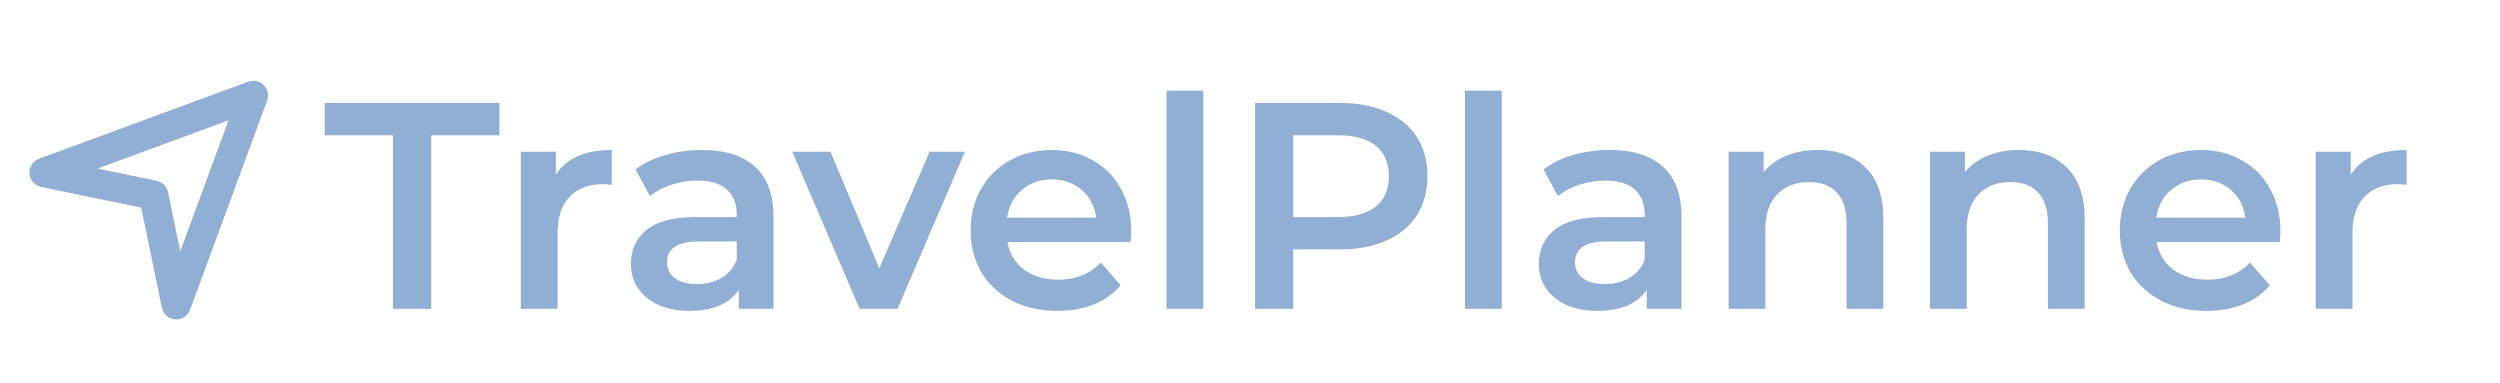
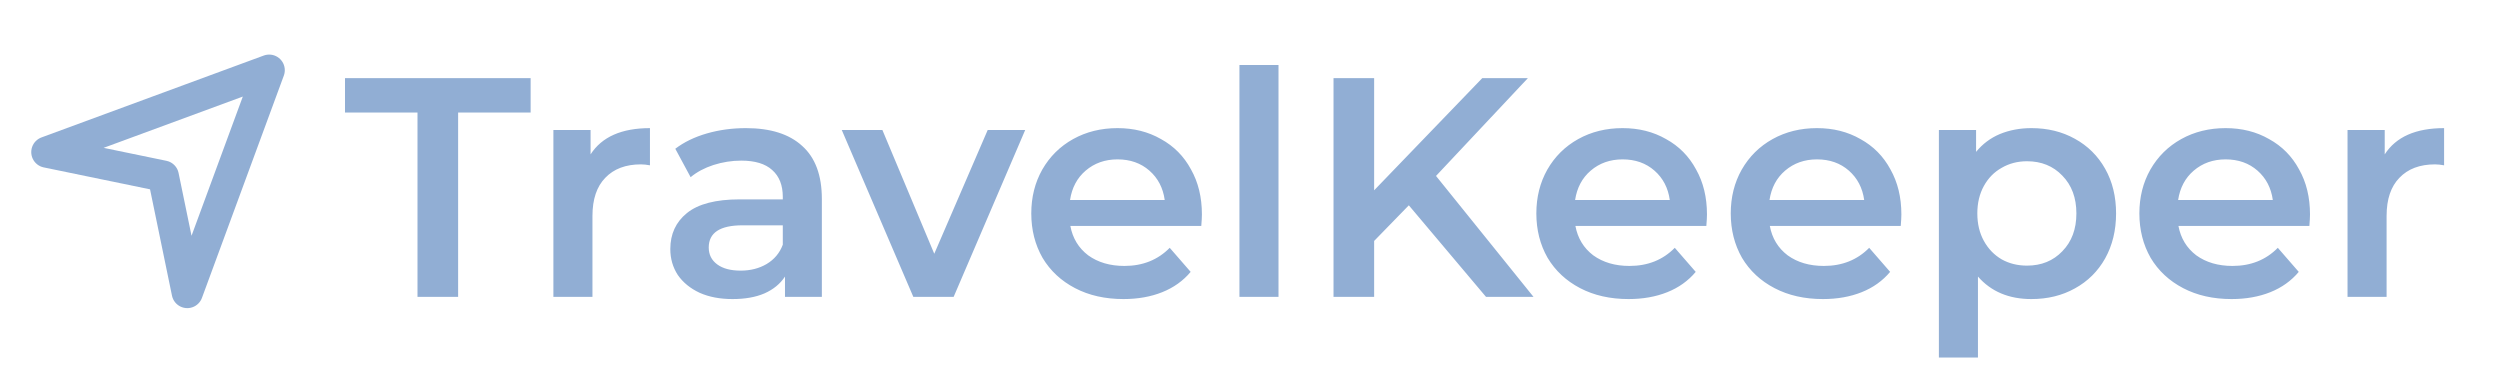
- <svg xmlns="http://www.w3.org/2000/svg" width="170" height="26" viewBox="0 0 170 26" fill="none">
-   <path d="M26.72 9.2H22.08V7H33.96V9.2H29.32V21H26.72V9.2ZM37.797 11.88C38.517 10.76 39.784 10.2 41.597 10.2V12.58C41.384 12.54 41.191 12.52 41.017 12.52C40.044 12.52 39.284 12.807 38.737 13.38C38.191 13.94 37.917 14.753 37.917 15.82V21H35.417V10.32H37.797V11.88ZM47.739 10.2C49.313 10.2 50.513 10.58 51.34 11.34C52.179 12.087 52.599 13.22 52.599 14.74V21H50.239V19.7C49.933 20.167 49.493 20.527 48.919 20.78C48.359 21.02 47.679 21.14 46.88 21.14C46.08 21.14 45.38 21.007 44.779 20.74C44.179 20.46 43.713 20.08 43.38 19.6C43.059 19.107 42.9 18.553 42.9 17.94C42.9 16.98 43.253 16.213 43.959 15.64C44.679 15.053 45.806 14.76 47.34 14.76H50.099V14.6C50.099 13.853 49.873 13.28 49.419 12.88C48.98 12.48 48.319 12.28 47.44 12.28C46.84 12.28 46.246 12.373 45.66 12.56C45.086 12.747 44.599 13.007 44.2 13.34L43.219 11.52C43.779 11.093 44.453 10.767 45.239 10.54C46.026 10.313 46.859 10.2 47.739 10.2ZM47.4 19.32C48.026 19.32 48.58 19.18 49.059 18.9C49.553 18.607 49.9 18.193 50.099 17.66V16.42H47.52C46.08 16.42 45.359 16.893 45.359 17.84C45.359 18.293 45.539 18.653 45.9 18.92C46.26 19.187 46.76 19.32 47.4 19.32ZM65.613 10.32L61.033 21H58.453L53.873 10.32H56.473L59.793 18.24L63.213 10.32H65.613ZM76.922 15.72C76.922 15.893 76.909 16.14 76.882 16.46H68.502C68.649 17.247 69.029 17.873 69.642 18.34C70.269 18.793 71.042 19.02 71.962 19.02C73.135 19.02 74.102 18.633 74.862 17.86L76.202 19.4C75.722 19.973 75.115 20.407 74.382 20.7C73.649 20.993 72.822 21.14 71.902 21.14C70.729 21.14 69.695 20.907 68.802 20.44C67.909 19.973 67.216 19.327 66.722 18.5C66.242 17.66 66.002 16.713 66.002 15.66C66.002 14.62 66.236 13.687 66.702 12.86C67.182 12.02 67.842 11.367 68.682 10.9C69.522 10.433 70.469 10.2 71.522 10.2C72.562 10.2 73.489 10.433 74.302 10.9C75.129 11.353 75.769 12 76.222 12.84C76.689 13.667 76.922 14.627 76.922 15.72ZM71.522 12.2C70.722 12.2 70.042 12.44 69.482 12.92C68.936 13.387 68.602 14.013 68.482 14.8H74.542C74.436 14.027 74.109 13.4 73.562 12.92C73.016 12.44 72.335 12.2 71.522 12.2ZM79.324 6.16H81.824V21H79.324V6.16ZM91.105 7C92.318 7 93.371 7.2 94.265 7.6C95.171 8 95.865 8.573 96.345 9.32C96.825 10.067 97.065 10.953 97.065 11.98C97.065 12.993 96.825 13.88 96.345 14.64C95.865 15.387 95.171 15.96 94.265 16.36C93.371 16.76 92.318 16.96 91.105 16.96H87.945V21H85.345V7H91.105ZM90.985 14.76C92.118 14.76 92.978 14.52 93.565 14.04C94.151 13.56 94.445 12.873 94.445 11.98C94.445 11.087 94.151 10.4 93.565 9.92C92.978 9.44 92.118 9.2 90.985 9.2H87.945V14.76H90.985ZM99.617 6.16H102.117V21H99.617V6.16ZM109.478 10.2C111.051 10.2 112.251 10.58 113.078 11.34C113.918 12.087 114.338 13.22 114.338 14.74V21H111.978V19.7C111.671 20.167 111.231 20.527 110.658 20.78C110.098 21.02 109.418 21.14 108.618 21.14C107.818 21.14 107.118 21.007 106.518 20.74C105.918 20.46 105.451 20.08 105.118 19.6C104.798 19.107 104.638 18.553 104.638 17.94C104.638 16.98 104.991 16.213 105.698 15.64C106.418 15.053 107.544 14.76 109.078 14.76H111.838V14.6C111.838 13.853 111.611 13.28 111.158 12.88C110.718 12.48 110.058 12.28 109.178 12.28C108.578 12.28 107.984 12.373 107.398 12.56C106.824 12.747 106.338 13.007 105.938 13.34L104.958 11.52C105.518 11.093 106.191 10.767 106.978 10.54C107.764 10.313 108.598 10.2 109.478 10.2ZM109.138 19.32C109.764 19.32 110.318 19.18 110.798 18.9C111.291 18.607 111.638 18.193 111.838 17.66V16.42H109.258C107.818 16.42 107.098 16.893 107.098 17.84C107.098 18.293 107.278 18.653 107.638 18.92C107.998 19.187 108.498 19.32 109.138 19.32ZM123.606 10.2C124.953 10.2 126.033 10.593 126.846 11.38C127.66 12.167 128.066 13.333 128.066 14.88V21H125.566V15.2C125.566 14.267 125.346 13.567 124.906 13.1C124.466 12.62 123.84 12.38 123.026 12.38C122.106 12.38 121.38 12.66 120.846 13.22C120.313 13.767 120.046 14.56 120.046 15.6V21H117.546V10.32H119.926V11.7C120.34 11.207 120.86 10.833 121.486 10.58C122.113 10.327 122.82 10.2 123.606 10.2ZM137.298 10.2C138.644 10.2 139.724 10.593 140.538 11.38C141.351 12.167 141.758 13.333 141.758 14.88V21H139.258V15.2C139.258 14.267 139.038 13.567 138.598 13.1C138.158 12.62 137.531 12.38 136.718 12.38C135.798 12.38 135.071 12.66 134.538 13.22C134.004 13.767 133.738 14.56 133.738 15.6V21H131.238V10.32H133.618V11.7C134.031 11.207 134.551 10.833 135.178 10.58C135.804 10.327 136.511 10.2 137.298 10.2ZM155.067 15.72C155.067 15.893 155.053 16.14 155.027 16.46H146.647C146.793 17.247 147.173 17.873 147.787 18.34C148.413 18.793 149.187 19.02 150.107 19.02C151.28 19.02 152.247 18.633 153.007 17.86L154.347 19.4C153.867 19.973 153.26 20.407 152.527 20.7C151.793 20.993 150.967 21.14 150.047 21.14C148.873 21.14 147.84 20.907 146.947 20.44C146.053 19.973 145.36 19.327 144.867 18.5C144.387 17.66 144.147 16.713 144.147 15.66C144.147 14.62 144.38 13.687 144.847 12.86C145.327 12.02 145.987 11.367 146.827 10.9C147.667 10.433 148.613 10.2 149.667 10.2C150.707 10.2 151.633 10.433 152.447 10.9C153.273 11.353 153.913 12 154.367 12.84C154.833 13.667 155.067 14.627 155.067 15.72ZM149.667 12.2C148.867 12.2 148.187 12.44 147.627 12.92C147.08 13.387 146.747 14.013 146.627 14.8H152.687C152.58 14.027 152.253 13.4 151.707 12.92C151.16 12.44 150.48 12.2 149.667 12.2ZM159.848 11.88C160.568 10.76 161.835 10.2 163.648 10.2V12.58C163.435 12.54 163.241 12.52 163.068 12.52C162.095 12.52 161.335 12.807 160.788 13.38C160.241 13.94 159.968 14.753 159.968 15.82V21H157.468V10.32H159.848V11.88Z" fill="#91AED4" />
-   <path d="M17.227 6.493L3 11.734L10.449 13.271L11.986 20.72L17.227 6.493Z" stroke="#91AED4" stroke-width="2" stroke-linecap="round" stroke-linejoin="round" />
+ <svg xmlns="http://www.w3.org/2000/svg" width="160" height="24" viewBox="0 0 160 24" fill="none">
+   <path d="M26.72 7.2H22.08V5H33.96V7.2H29.32V19H26.72V7.2ZM37.797 9.88C38.517 8.76 39.784 8.2 41.597 8.2V10.58C41.384 10.54 41.191 10.52 41.017 10.52C40.044 10.52 39.284 10.807 38.737 11.38C38.191 11.94 37.917 12.753 37.917 13.82V19H35.417V8.32H37.797V9.88ZM47.739 8.2C49.313 8.2 50.513 8.58 51.34 9.34C52.179 10.087 52.599 11.22 52.599 12.74V19H50.239V17.7C49.933 18.167 49.493 18.527 48.919 18.78C48.359 19.02 47.679 19.14 46.88 19.14C46.08 19.14 45.38 19.007 44.779 18.74C44.179 18.46 43.713 18.08 43.38 17.6C43.059 17.107 42.9 16.553 42.9 15.94C42.9 14.98 43.253 14.213 43.959 13.64C44.679 13.053 45.806 12.76 47.34 12.76H50.099V12.6C50.099 11.853 49.873 11.28 49.419 10.88C48.98 10.48 48.319 10.28 47.44 10.28C46.84 10.28 46.246 10.373 45.66 10.56C45.086 10.747 44.599 11.007 44.2 11.34L43.219 9.52C43.779 9.093 44.453 8.767 45.239 8.54C46.026 8.313 46.859 8.2 47.739 8.2ZM47.4 17.32C48.026 17.32 48.58 17.18 49.059 16.9C49.553 16.607 49.9 16.193 50.099 15.66V14.42H47.52C46.08 14.42 45.359 14.893 45.359 15.84C45.359 16.293 45.539 16.653 45.9 16.92C46.26 17.187 46.76 17.32 47.4 17.32ZM65.613 8.32L61.033 19H58.453L53.873 8.32H56.473L59.793 16.24L63.213 8.32H65.613ZM76.922 13.72C76.922 13.893 76.909 14.14 76.882 14.46H68.502C68.649 15.247 69.029 15.873 69.642 16.34C70.269 16.793 71.042 17.02 71.962 17.02C73.135 17.02 74.102 16.633 74.862 15.86L76.202 17.4C75.722 17.973 75.115 18.407 74.382 18.7C73.649 18.993 72.822 19.14 71.902 19.14C70.729 19.14 69.695 18.907 68.802 18.44C67.909 17.973 67.216 17.327 66.722 16.5C66.242 15.66 66.002 14.713 66.002 13.66C66.002 12.62 66.236 11.687 66.702 10.86C67.182 10.02 67.842 9.367 68.682 8.9C69.522 8.433 70.469 8.2 71.522 8.2C72.562 8.2 73.489 8.433 74.302 8.9C75.129 9.353 75.769 10 76.222 10.84C76.689 11.667 76.922 12.627 76.922 13.72ZM71.522 10.2C70.722 10.2 70.042 10.44 69.482 10.92C68.936 11.387 68.602 12.013 68.482 12.8H74.542C74.436 12.027 74.109 11.4 73.562 10.92C73.016 10.44 72.335 10.2 71.522 10.2ZM79.324 4.16H81.824V19H79.324V4.16ZM90.165 13.14L87.945 15.42V19H85.345V5H87.945V12.18L94.865 5H97.785L91.905 11.26L98.145 19H95.105L90.165 13.14ZM109.246 13.72C109.246 13.893 109.233 14.14 109.206 14.46H100.826C100.973 15.247 101.353 15.873 101.966 16.34C102.593 16.793 103.366 17.02 104.286 17.02C105.46 17.02 106.426 16.633 107.186 15.86L108.526 17.4C108.046 17.973 107.44 18.407 106.706 18.7C105.973 18.993 105.146 19.14 104.226 19.14C103.053 19.14 102.02 18.907 101.126 18.44C100.233 17.973 99.54 17.327 99.046 16.5C98.566 15.66 98.326 14.713 98.326 13.66C98.326 12.62 98.56 11.687 99.026 10.86C99.506 10.02 100.166 9.367 101.006 8.9C101.846 8.433 102.793 8.2 103.846 8.2C104.886 8.2 105.813 8.433 106.626 8.9C107.453 9.353 108.093 10 108.546 10.84C109.013 11.667 109.246 12.627 109.246 13.72ZM103.846 10.2C103.046 10.2 102.366 10.44 101.806 10.92C101.26 11.387 100.926 12.013 100.806 12.8H106.866C106.76 12.027 106.433 11.4 105.886 10.92C105.34 10.44 104.66 10.2 103.846 10.2ZM121.688 13.72C121.688 13.893 121.674 14.14 121.648 14.46H113.268C113.414 15.247 113.794 15.873 114.408 16.34C115.034 16.793 115.808 17.02 116.728 17.02C117.901 17.02 118.868 16.633 119.628 15.86L120.968 17.4C120.488 17.973 119.881 18.407 119.148 18.7C118.414 18.993 117.588 19.14 116.668 19.14C115.494 19.14 114.461 18.907 113.568 18.44C112.674 17.973 111.981 17.327 111.488 16.5C111.008 15.66 110.768 14.713 110.768 13.66C110.768 12.62 111.001 11.687 111.468 10.86C111.948 10.02 112.608 9.367 113.448 8.9C114.288 8.433 115.234 8.2 116.288 8.2C117.328 8.2 118.254 8.433 119.068 8.9C119.894 9.353 120.534 10 120.988 10.84C121.454 11.667 121.688 12.627 121.688 13.72ZM116.288 10.2C115.488 10.2 114.808 10.44 114.248 10.92C113.701 11.387 113.368 12.013 113.248 12.8H119.308C119.201 12.027 118.874 11.4 118.328 10.92C117.781 10.44 117.101 10.2 116.288 10.2ZM130.009 8.2C131.049 8.2 131.976 8.427 132.789 8.88C133.616 9.333 134.263 9.973 134.729 10.8C135.196 11.627 135.429 12.58 135.429 13.66C135.429 14.74 135.196 15.7 134.729 16.54C134.263 17.367 133.616 18.007 132.789 18.46C131.976 18.913 131.049 19.14 130.009 19.14C128.569 19.14 127.429 18.66 126.589 17.7V22.88H124.089V8.32H126.469V9.72C126.883 9.213 127.389 8.833 127.989 8.58C128.603 8.327 129.276 8.2 130.009 8.2ZM129.729 17C130.649 17 131.403 16.693 131.989 16.08C132.589 15.467 132.889 14.66 132.889 13.66C132.889 12.66 132.589 11.853 131.989 11.24C131.403 10.627 130.649 10.32 129.729 10.32C129.129 10.32 128.589 10.46 128.109 10.74C127.629 11.007 127.249 11.393 126.969 11.9C126.689 12.407 126.549 12.993 126.549 13.66C126.549 14.327 126.689 14.913 126.969 15.42C127.249 15.927 127.629 16.32 128.109 16.6C128.589 16.867 129.129 17 129.729 17ZM147.84 13.72C147.84 13.893 147.827 14.14 147.8 14.46H139.42C139.567 15.247 139.947 15.873 140.56 16.34C141.187 16.793 141.96 17.02 142.88 17.02C144.053 17.02 145.02 16.633 145.78 15.86L147.12 17.4C146.64 17.973 146.033 18.407 145.3 18.7C144.567 18.993 143.74 19.14 142.82 19.14C141.647 19.14 140.613 18.907 139.72 18.44C138.827 17.973 138.133 17.327 137.64 16.5C137.16 15.66 136.92 14.713 136.92 13.66C136.92 12.62 137.153 11.687 137.62 10.86C138.1 10.02 138.76 9.367 139.6 8.9C140.44 8.433 141.387 8.2 142.44 8.2C143.48 8.2 144.407 8.433 145.22 8.9C146.047 9.353 146.687 10 147.14 10.84C147.607 11.667 147.84 12.627 147.84 13.72ZM142.44 10.2C141.64 10.2 140.96 10.44 140.4 10.92C139.853 11.387 139.52 12.013 139.4 12.8H145.46C145.353 12.027 145.027 11.4 144.48 10.92C143.933 10.44 143.253 10.2 142.44 10.2ZM152.622 9.88C153.342 8.76 154.608 8.2 156.422 8.2V10.58C156.208 10.54 156.015 10.52 155.842 10.52C154.868 10.52 154.108 10.807 153.562 11.38C153.015 11.94 152.742 12.753 152.742 13.82V19H150.242V8.32H152.622V9.88Z" fill="#91AED4" />
+   <path d="M17.227 4.493L3 9.734L10.449 11.271L11.986 18.72L17.227 4.493Z" stroke="#91AED4" stroke-width="2" stroke-linecap="round" stroke-linejoin="round" />
</svg>
